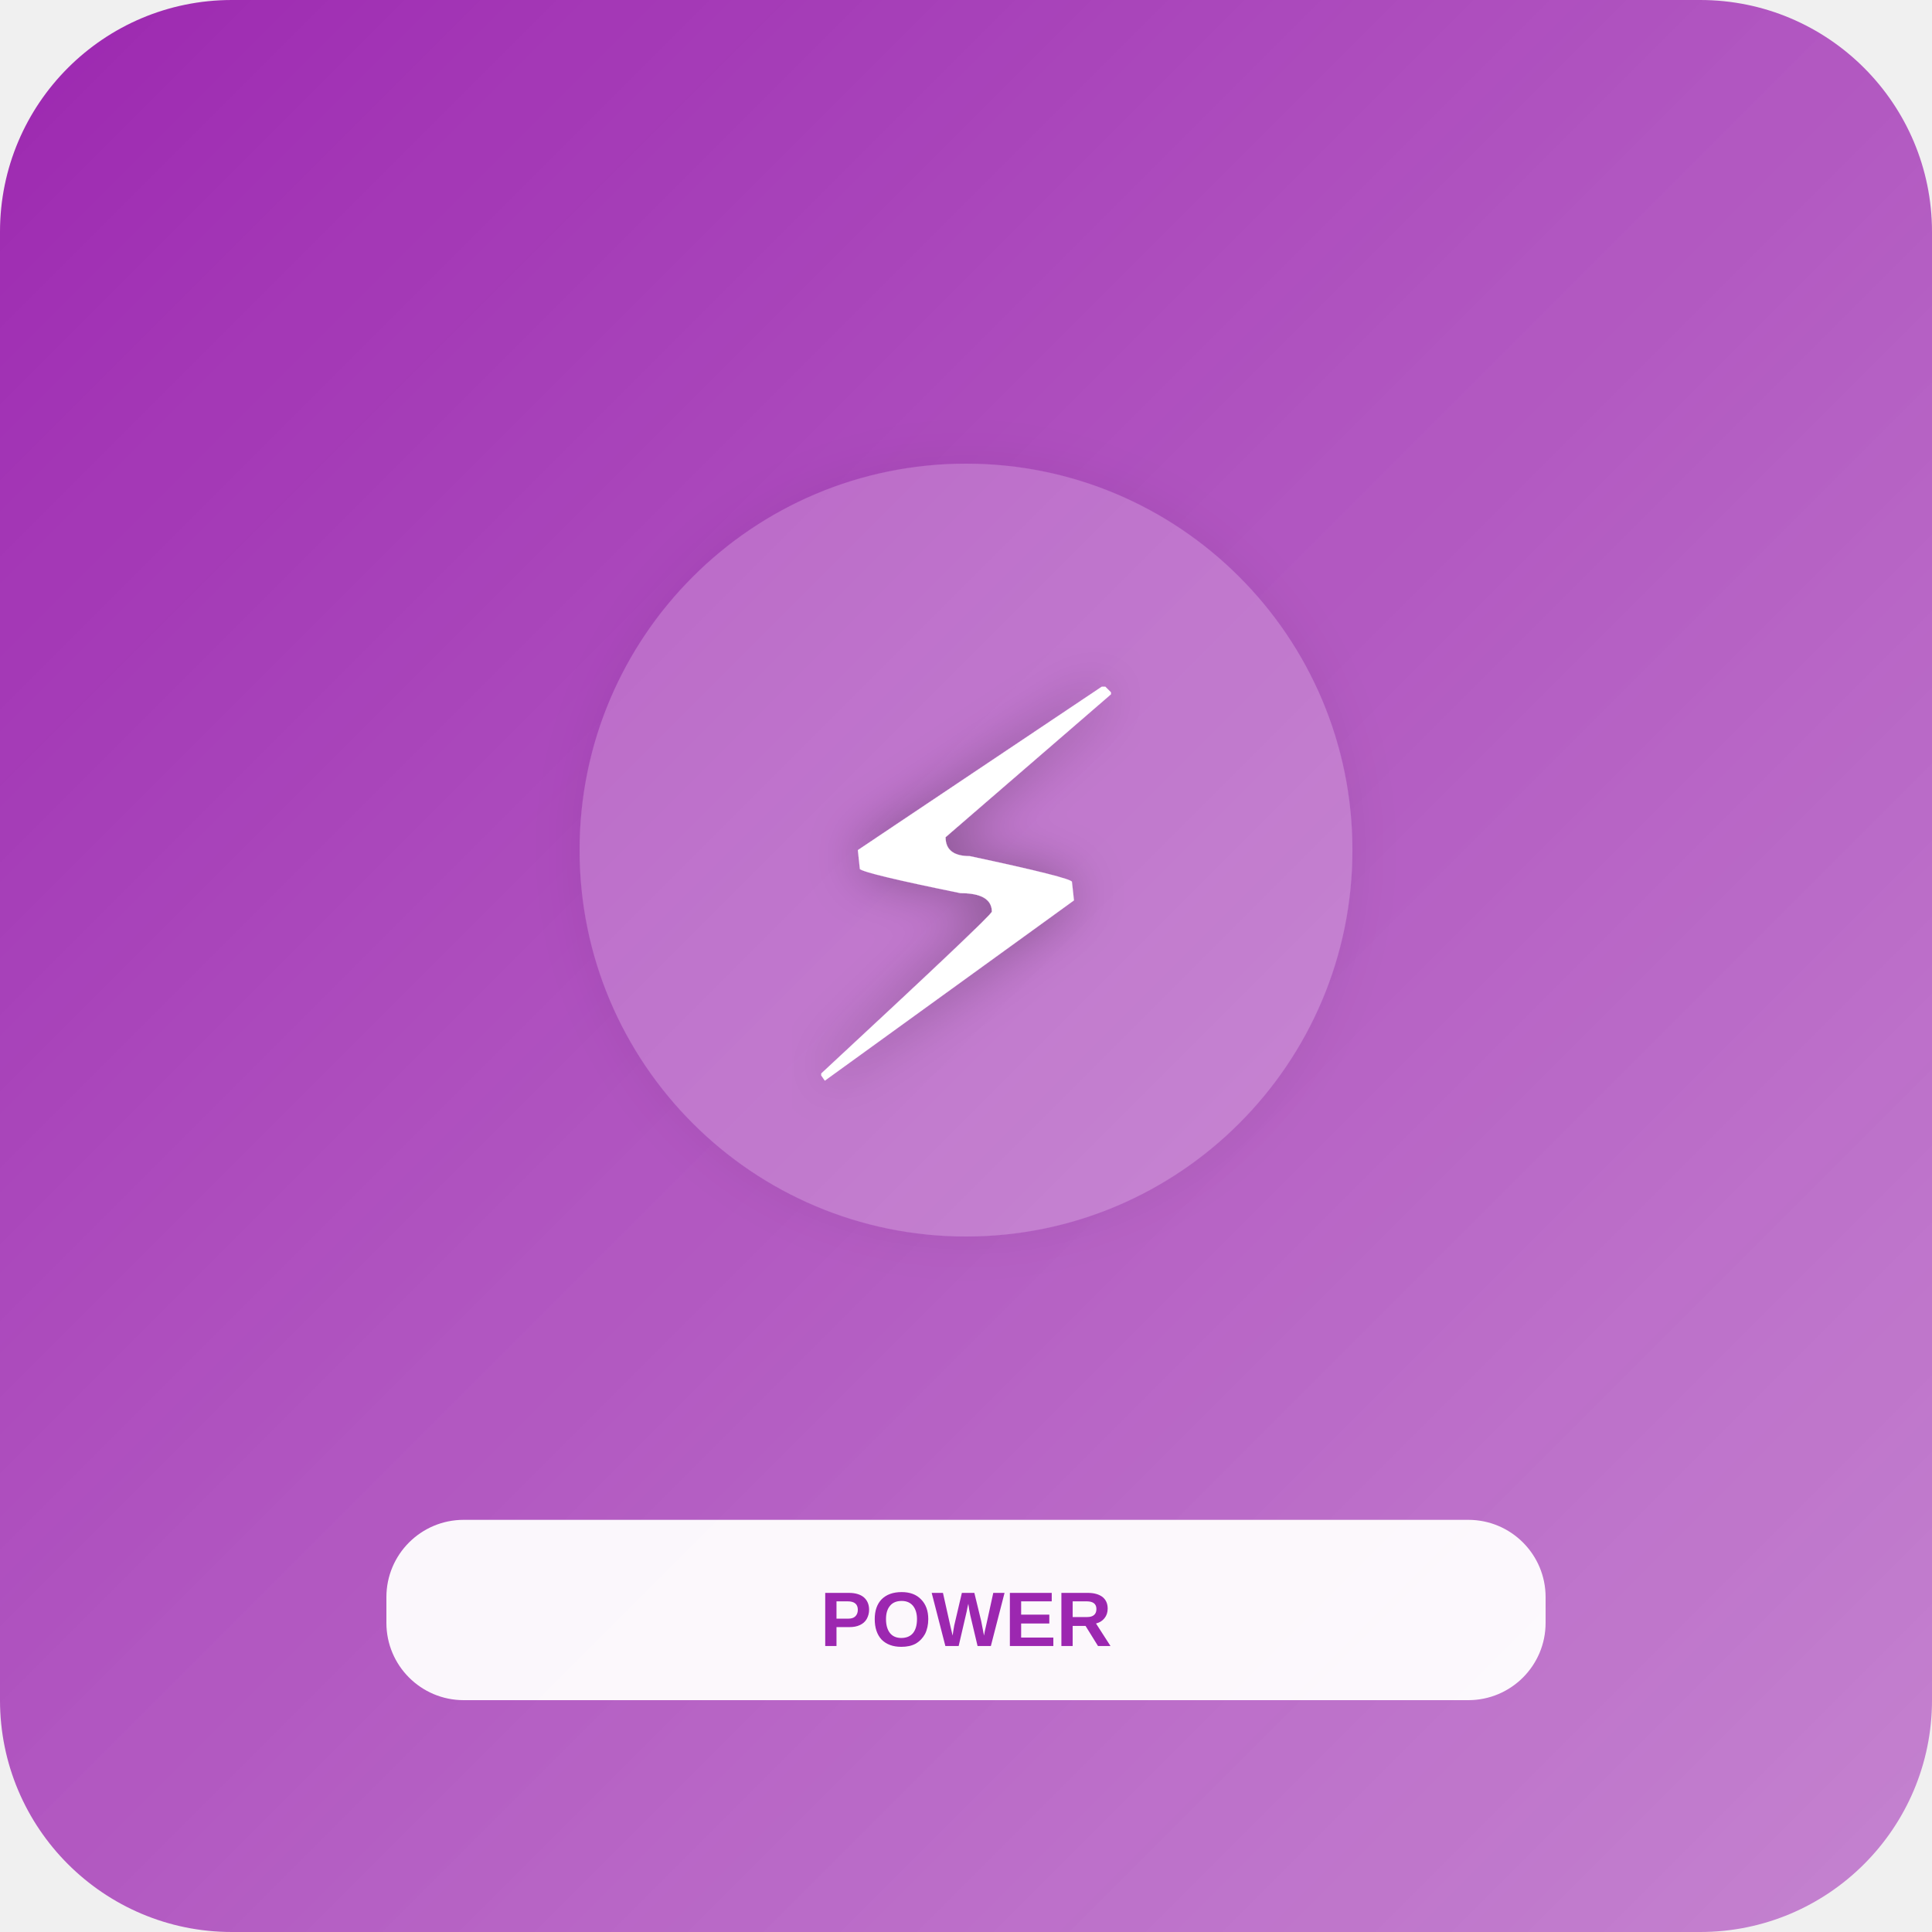
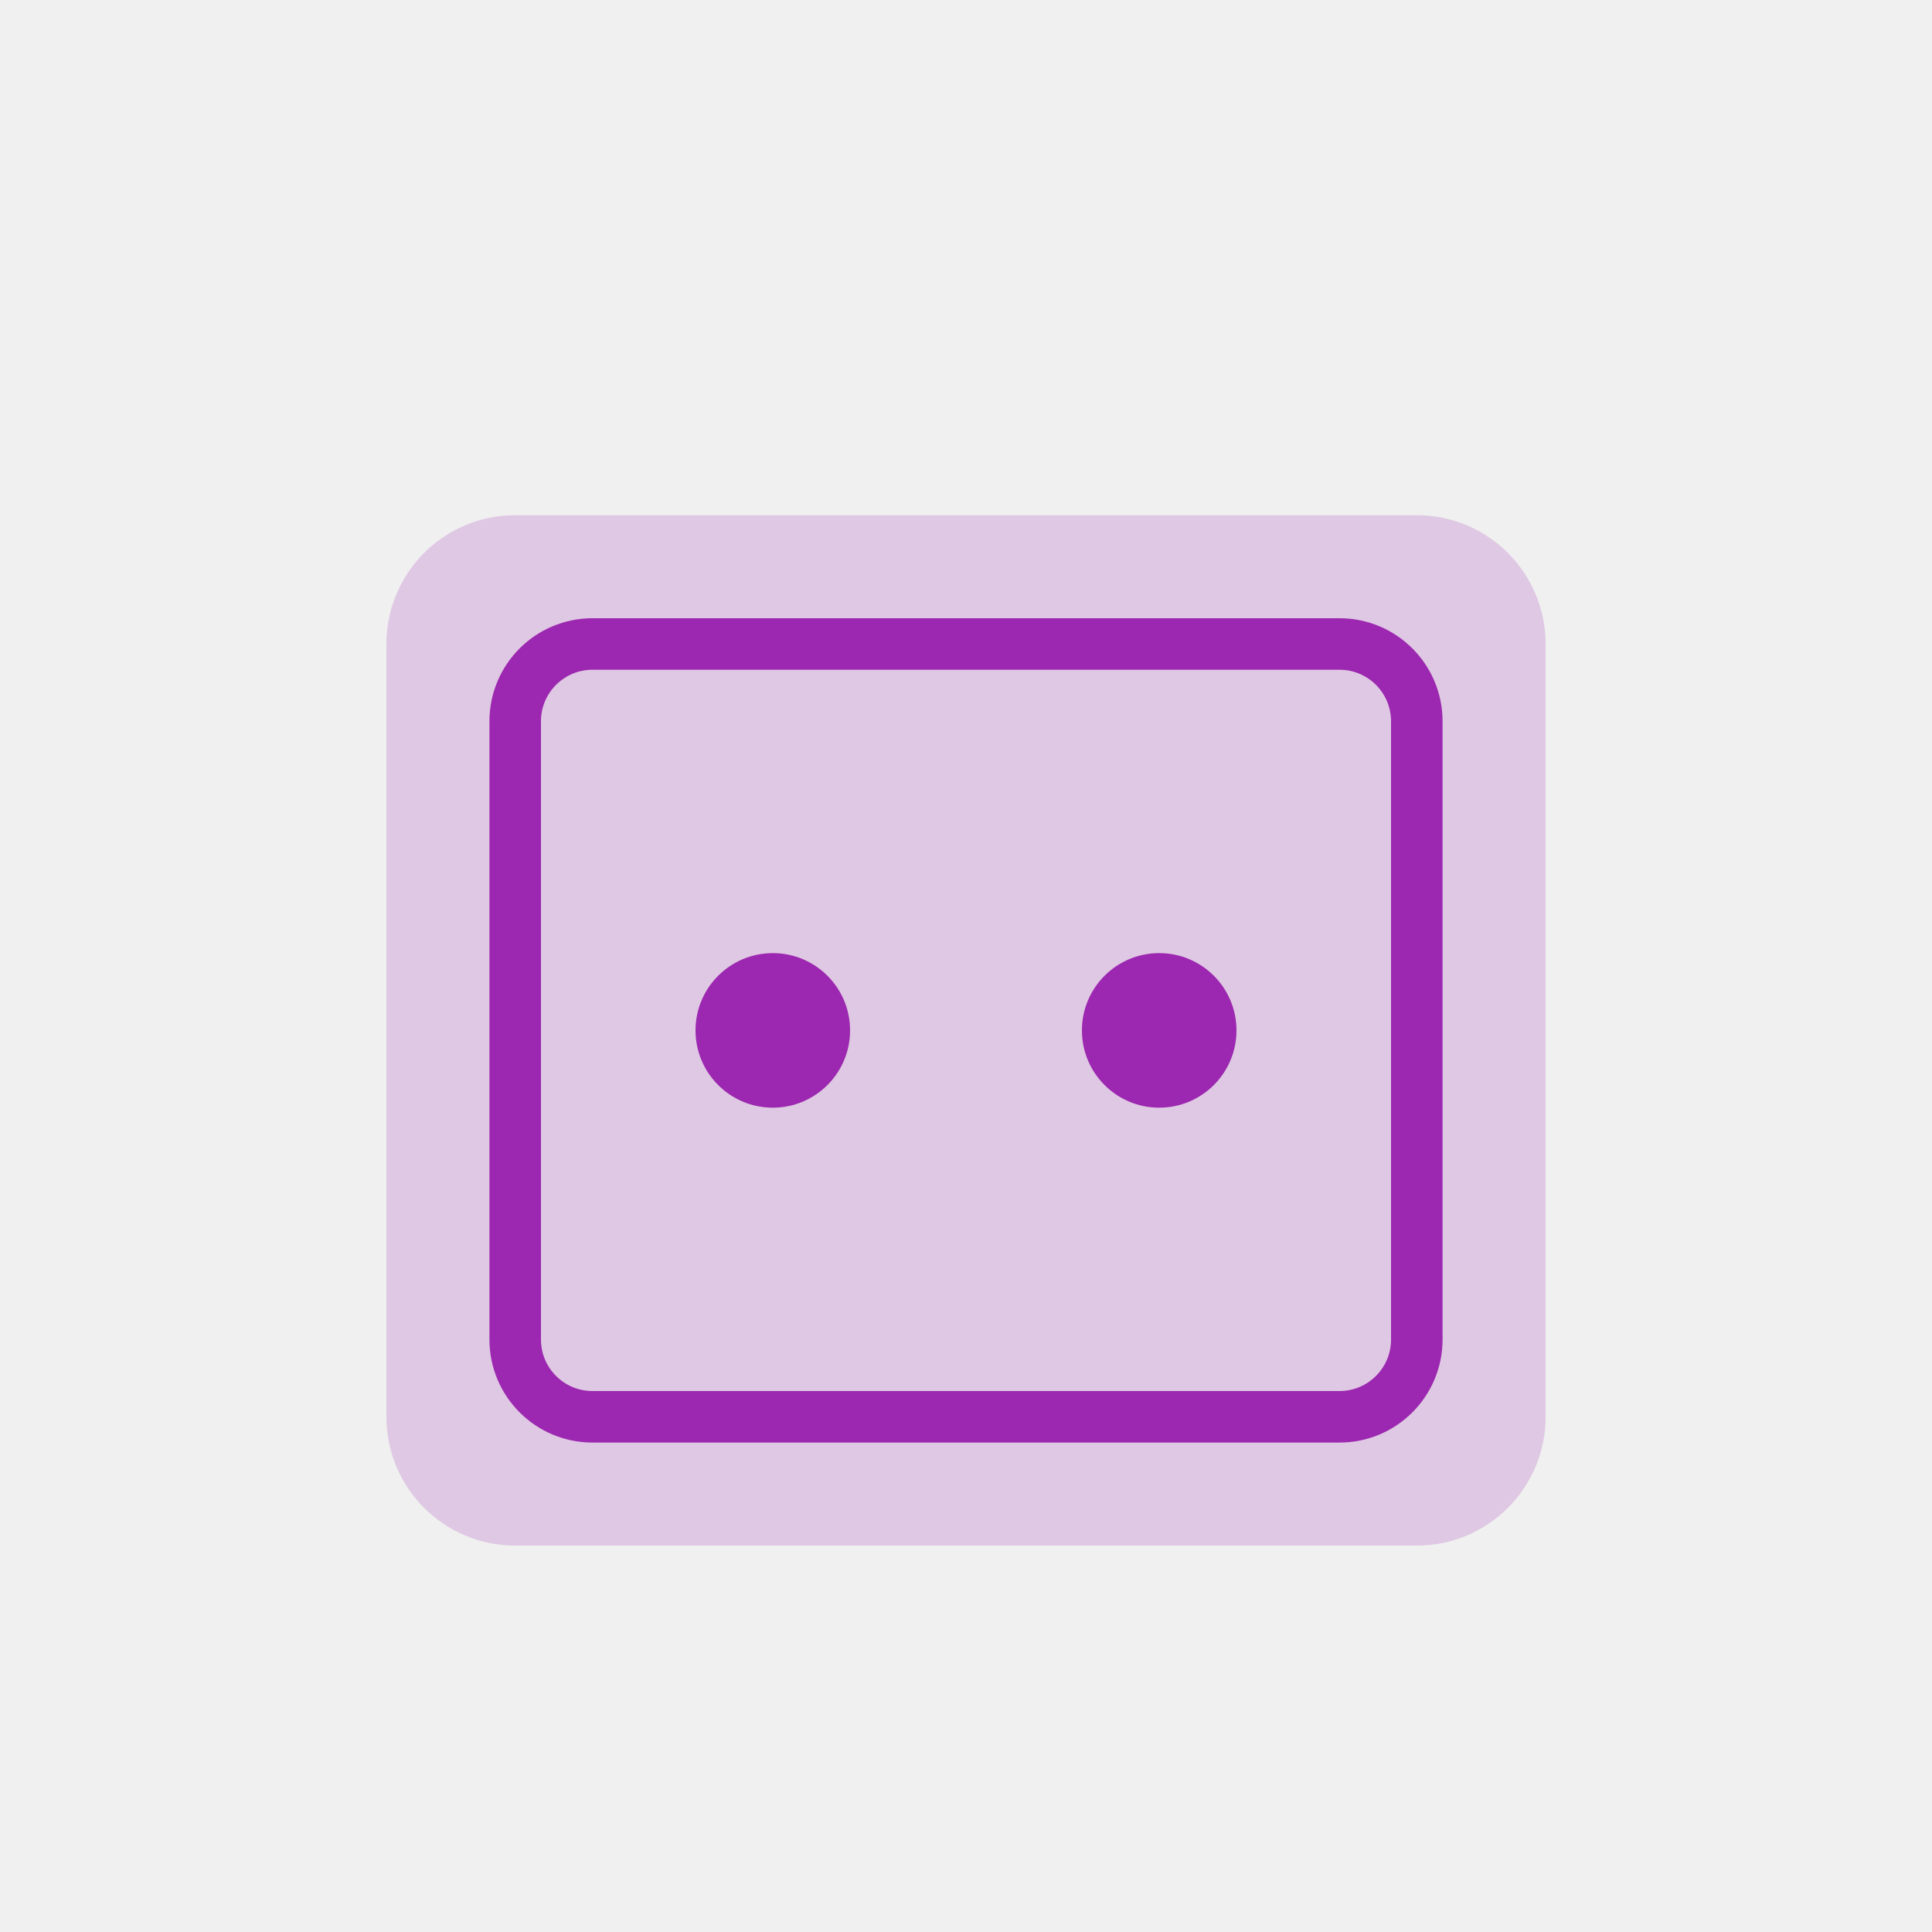
<svg xmlns="http://www.w3.org/2000/svg" width="75" height="75">
-   <defs>
-     <linearGradient id="grad_power" x1="0%" y1="0%" x2="100%" y2="100%">
-       <stop offset="0%" style="stop-color:#9C27B0;stop-opacity:1" />
-       <stop offset="100%" style="stop-color:#BA68C8;stop-opacity:0.8" />
-     </linearGradient>
-     <filter id="shadow">
-       <feDropShadow dx="0" dy="0" stdDeviation="1" flood-opacity="0.3" />
-     </filter>
-   </defs>
-   <rect width="75" height="75" fill="url(#grad_power)" rx="9" />
-   <circle cx="37.5" cy="33" r="15" fill="white" opacity="0.2" filter="url(#shadow)" />
-   <text x="37.5" y="42" font-family="Arial, sans-serif" font-size="21" fill="white" text-anchor="middle" font-weight="bold" filter="url(#shadow)">⚡</text>
-   <rect x="15" y="59" width="45" height="7" rx="3" fill="white" opacity="0.95" />
-   <text x="37.5" y="63.9" font-family="Arial, sans-serif" font-size="3" fill="#9C27B0" text-anchor="middle" font-weight="bold">POWER</text>
+   <rect x="15" y="20" width="45" height="40" rx="5" fill="#9C27B0" opacity="0.2" />
+   <rect x="20" y="25" width="35" height="30" rx="3" fill="none" stroke="#9C27B0" stroke-width="2" />
+   <circle cx="30" cy="40" r="3" fill="#9C27B0" />
+   <circle cx="45" cy="40" r="3" fill="#9C27B0" />
</svg>
